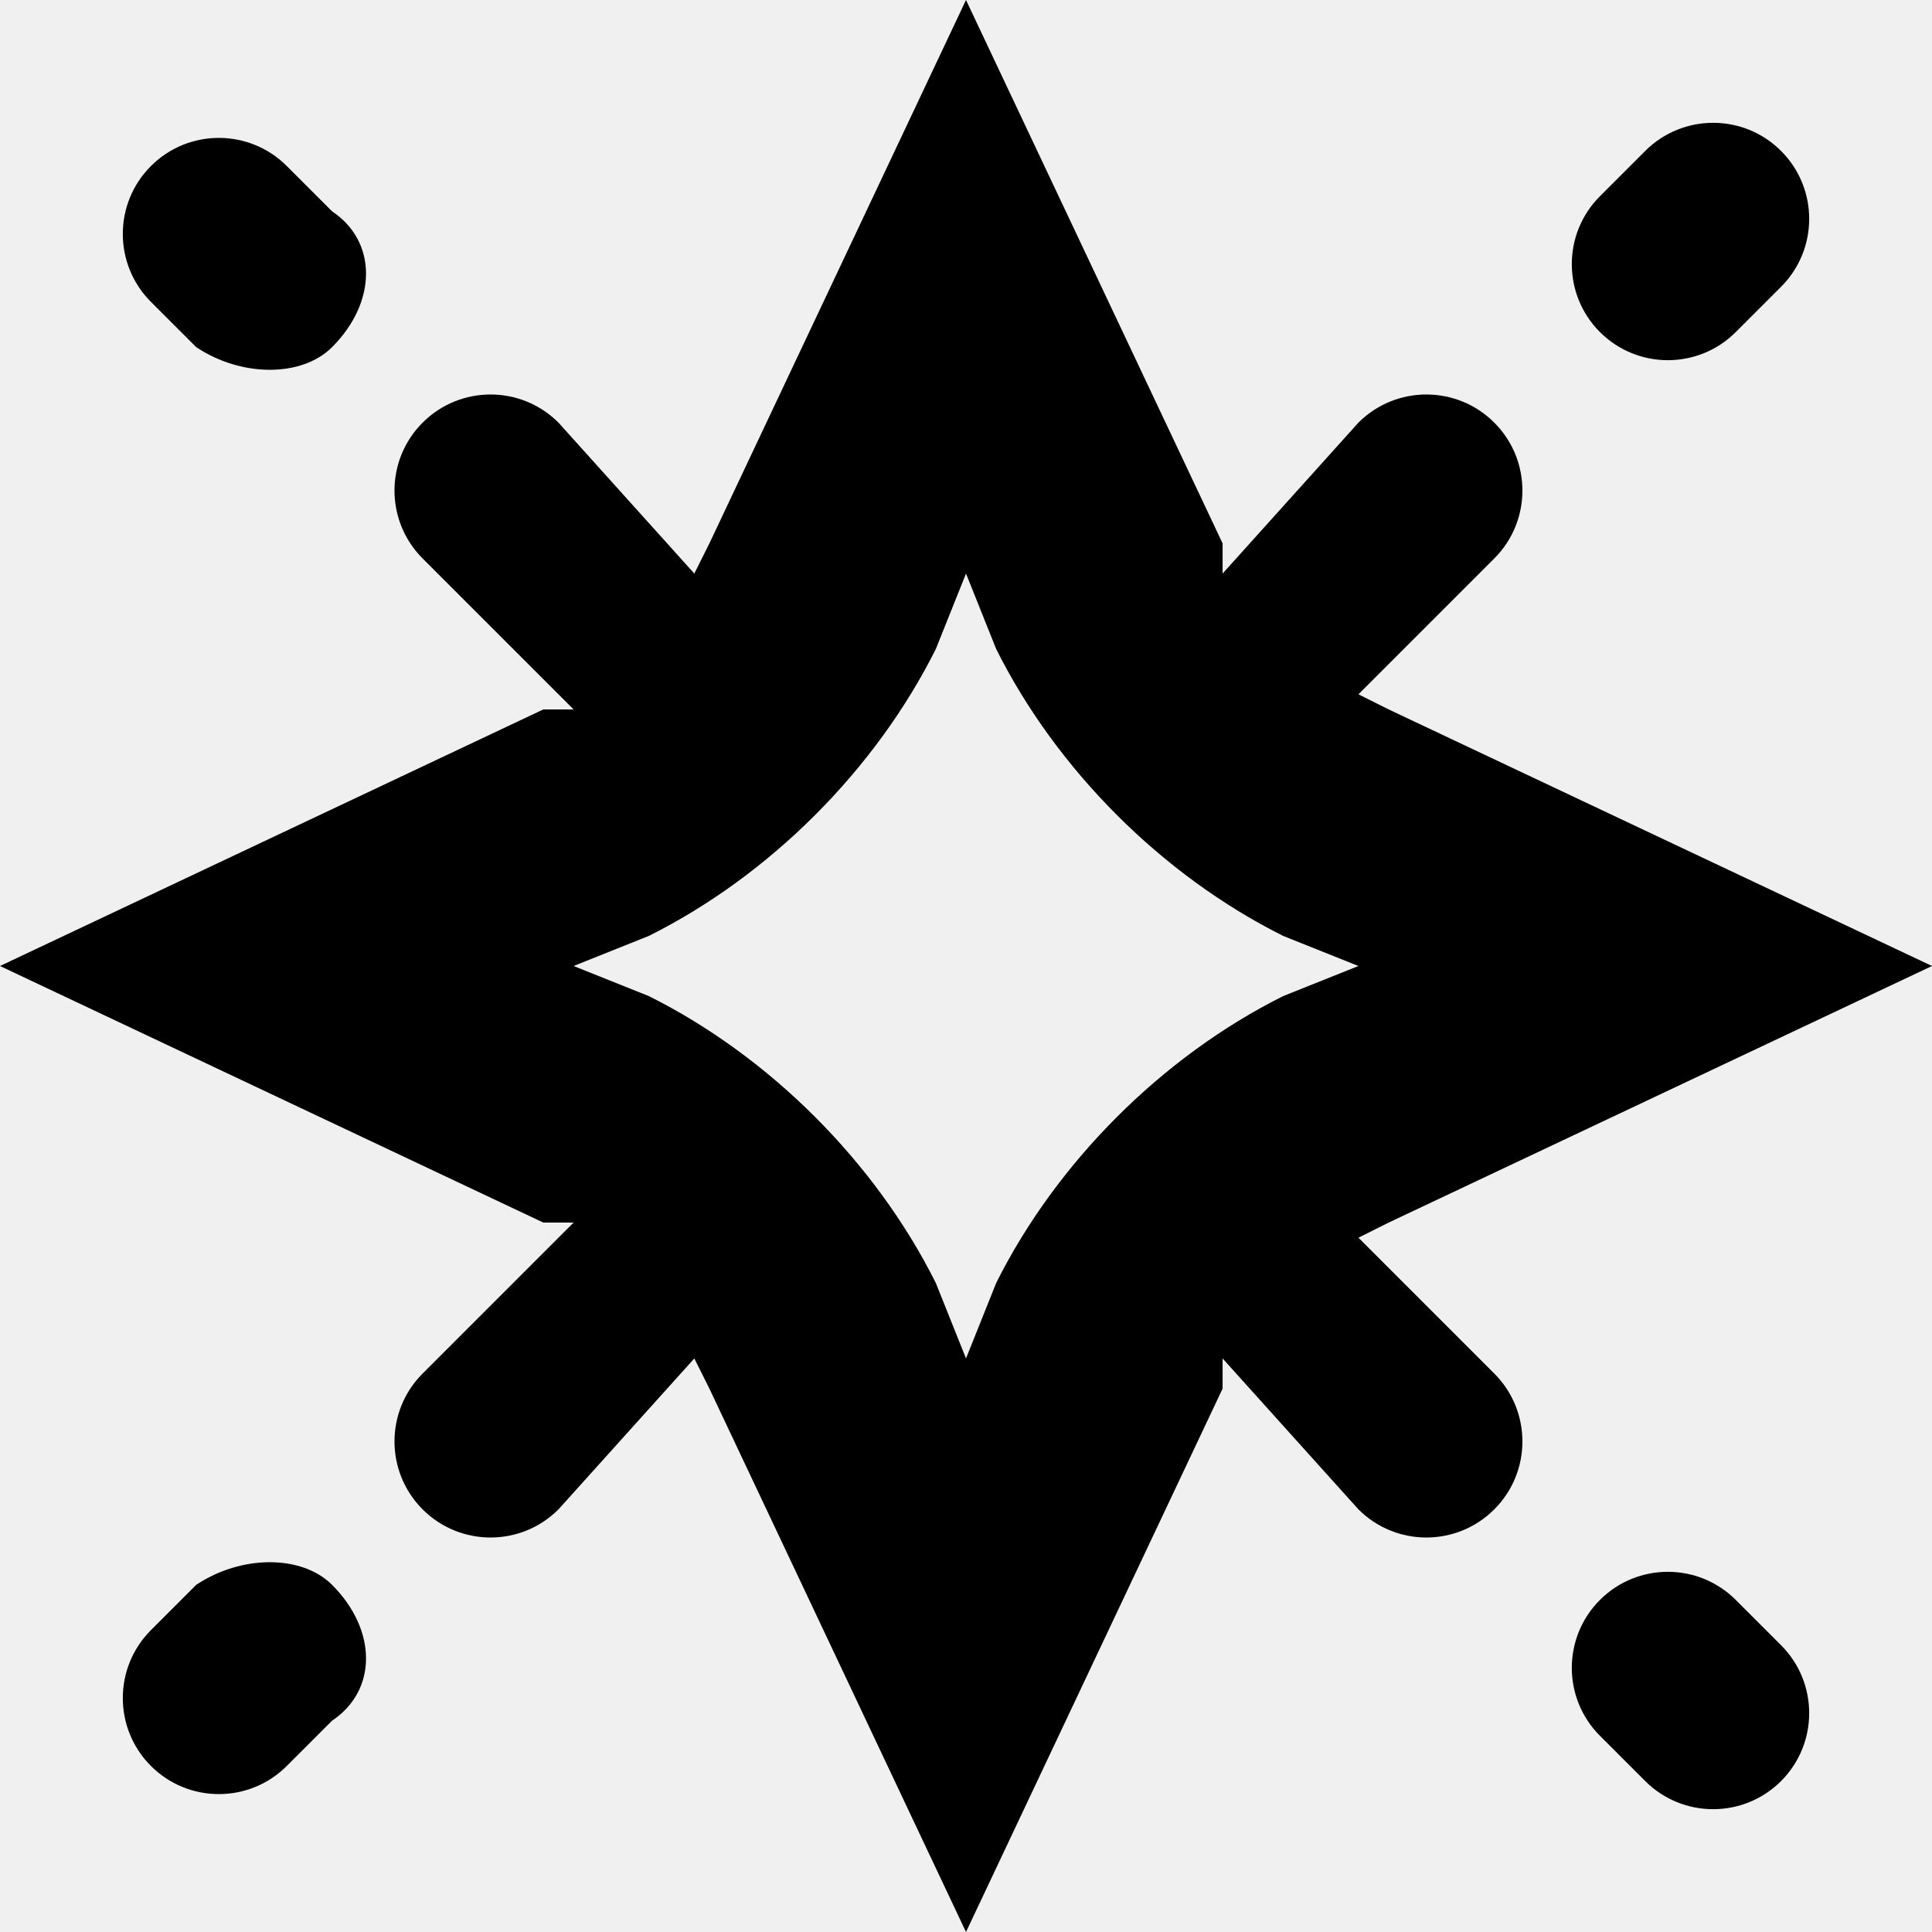
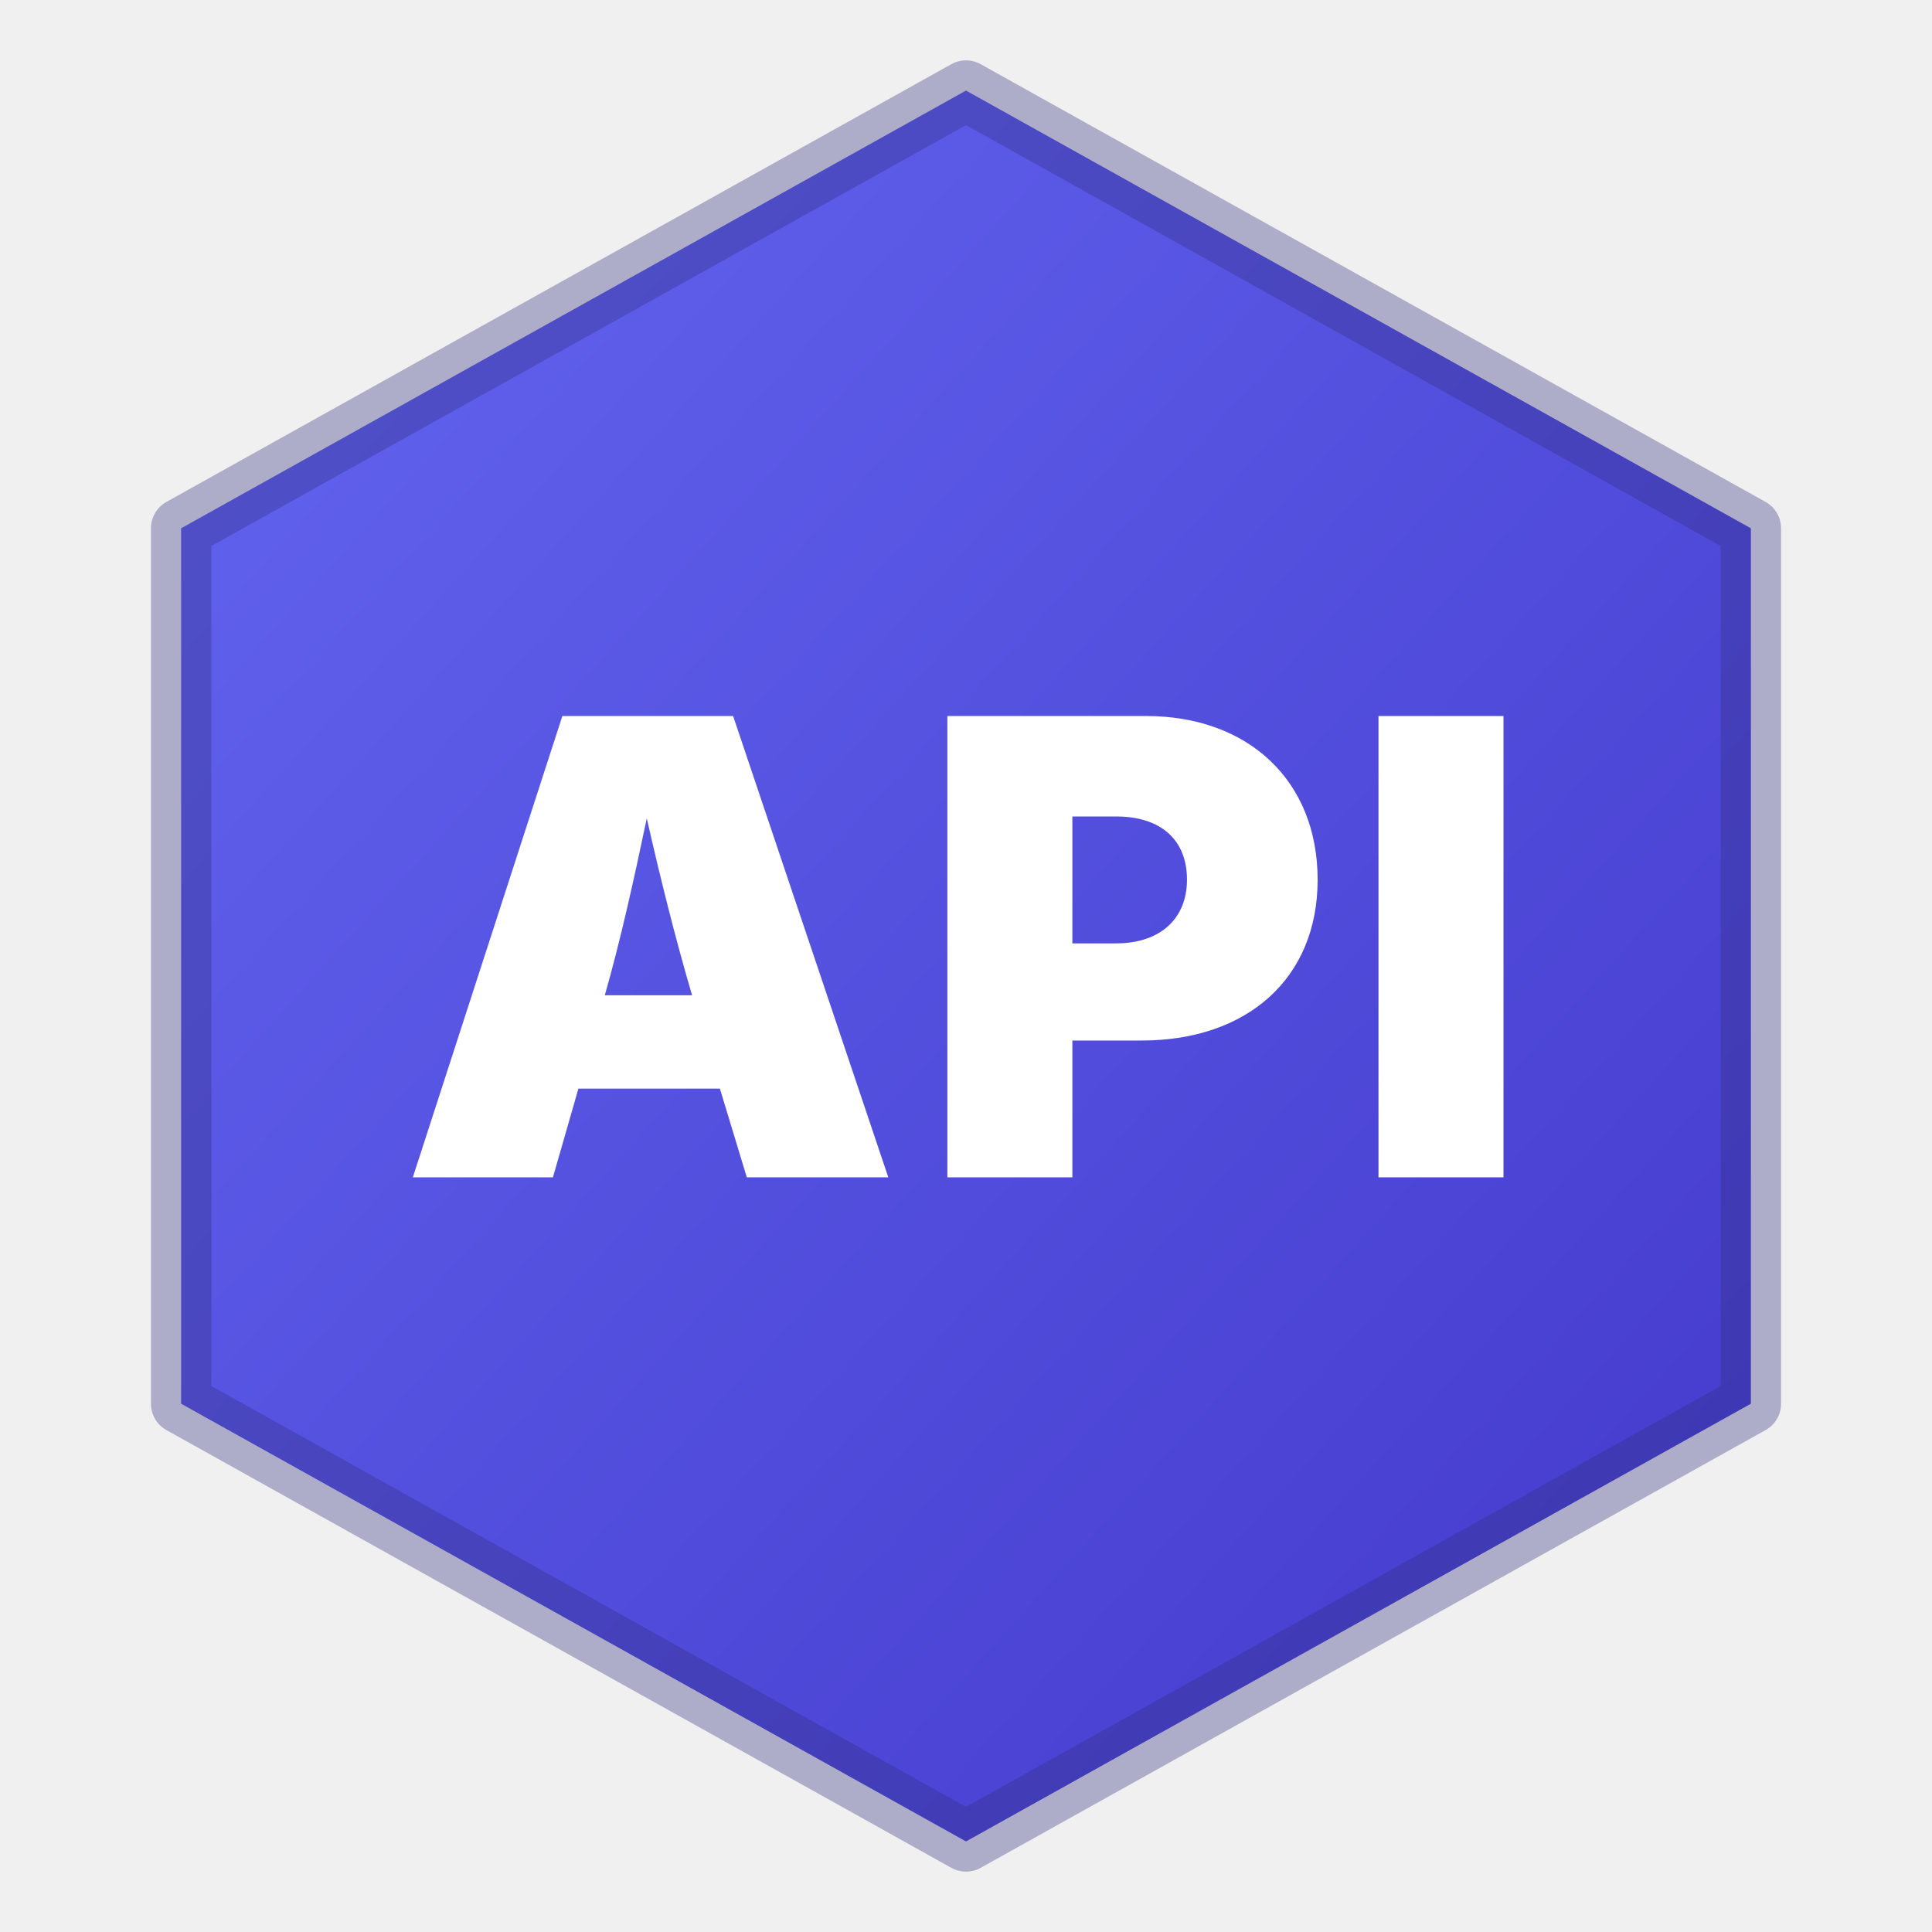
- <svg xmlns="http://www.w3.org/2000/svg" viewBox="0 0 128 128">
-   <path fill-rule="evenodd" d="M81 36 64 0 47 36l-1 2-9-10a6 6 0 0 0-9 9l10 10h-2L0 64l36 17h2L28 91a6 6 0 1 0 9 9l9-10 1 2 17 36 17-36v-2l9 10a6 6 0 1 0 9-9l-9-9 2-1 36-17-36-17-2-1 9-9a6 6 0 1 0-9-9l-9 10v-2Zm-17 2-2 5c-4 8-11 15-19 19l-5 2 5 2c8 4 15 11 19 19l2 5 2-5c4-8 11-15 19-19l5-2-5-2c-8-4-15-11-19-19l-2-5Z" clip-rule="evenodd" />
-   <path d="M118 19a6 6 0 0 0-9-9l-3 3a6 6 0 1 0 9 9l3-3Zm-96 4c-2 2-6 2-9 0l-3-3a6 6 0 1 1 9-9l3 3c3 2 3 6 0 9Zm0 82c-2-2-6-2-9 0l-3 3a6 6 0 1 0 9 9l3-3c3-2 3-6 0-9Zm96 4a6 6 0 0 1-9 9l-3-3a6 6 0 1 1 9-9l3 3Z" />
-   <style>path{fill:#000}@media (prefers-color-scheme:dark){path{fill:#fff}}</style>
+ <svg xmlns="http://www.w3.org/2000/svg" viewBox="0 0 64 64">
+   <defs>
+     <linearGradient id="gIndigo" x1="0" y1="0" x2="1" y2="1">
+       <stop offset="0%" stop-color="#6366F1" />
+       <stop offset="100%" stop-color="#4338CA" />
+     </linearGradient>
+   </defs>
+   <polygon points="32,3 58,17.5 58,46.5 32,61 6,46.5 6,17.5" fill="url(#gIndigo)" stroke="#312E81" stroke-opacity="0.35" stroke-width="2" stroke-linejoin="round" />
+   <text x="32" y="39" text-anchor="middle" font-family="system-ui, -apple-system, sans-serif" font-weight="900" font-size="21" letter-spacing="0.5" fill="#FFFFFF">API</text>
</svg>
